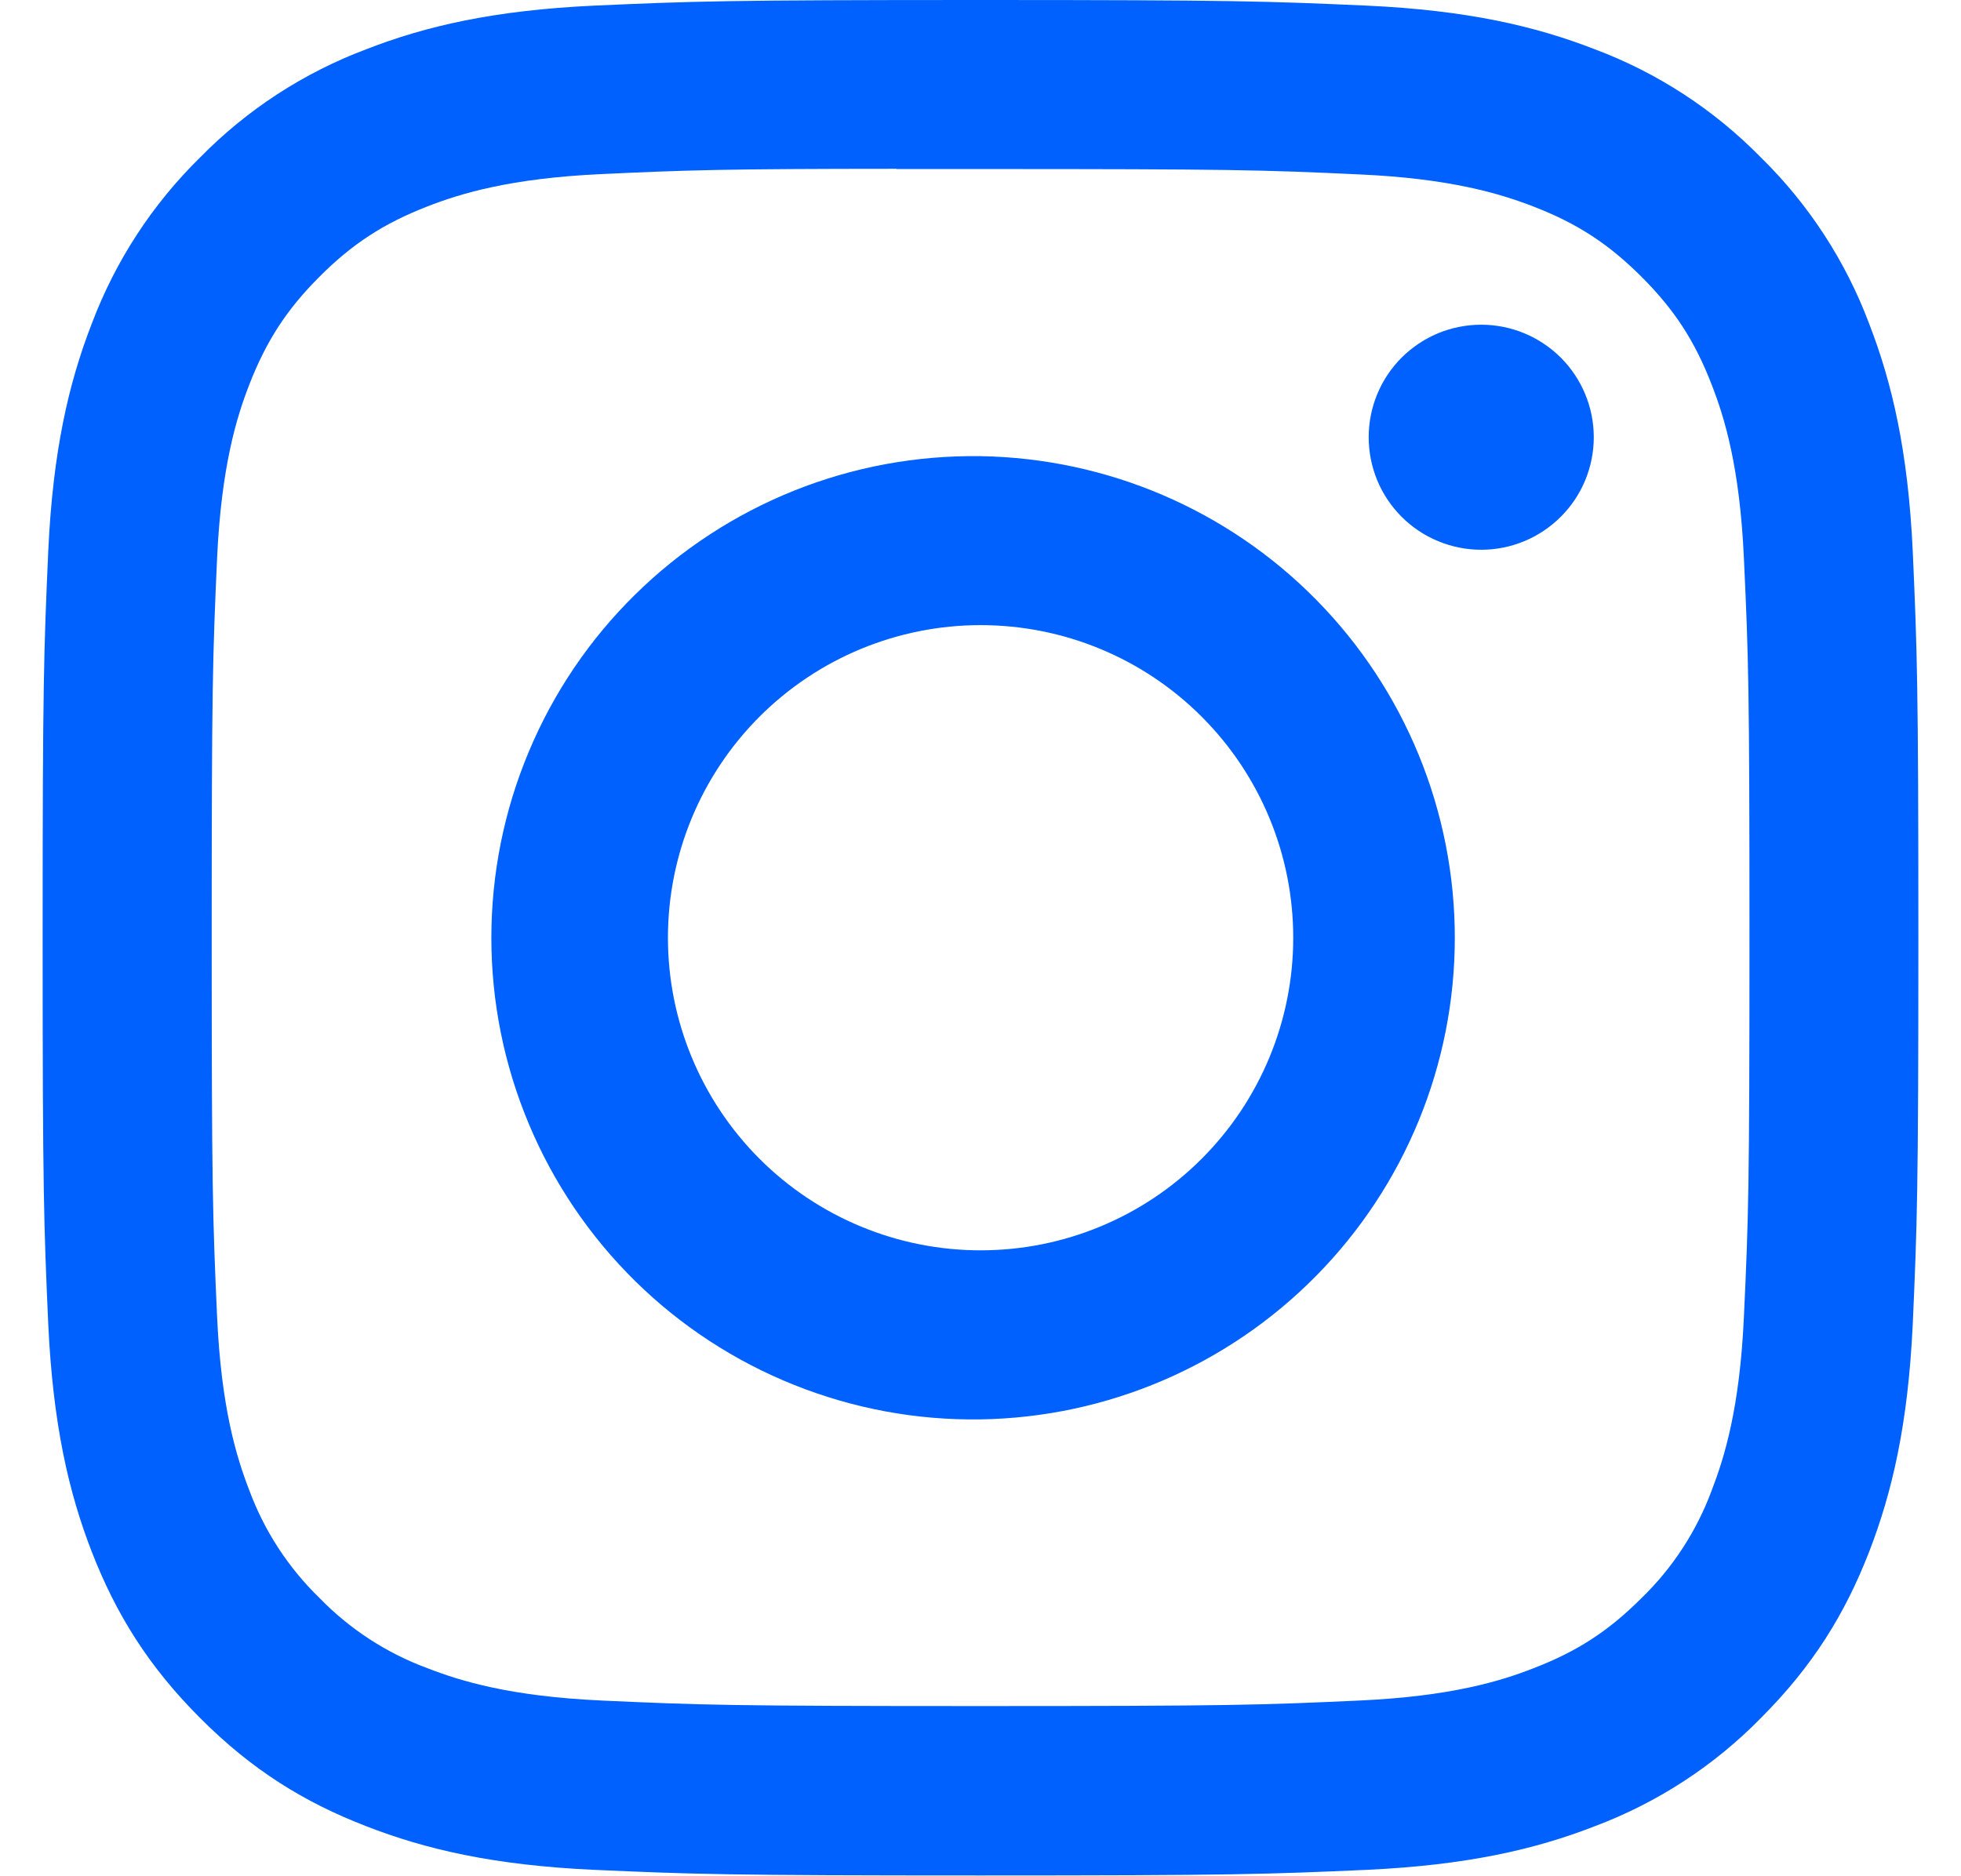
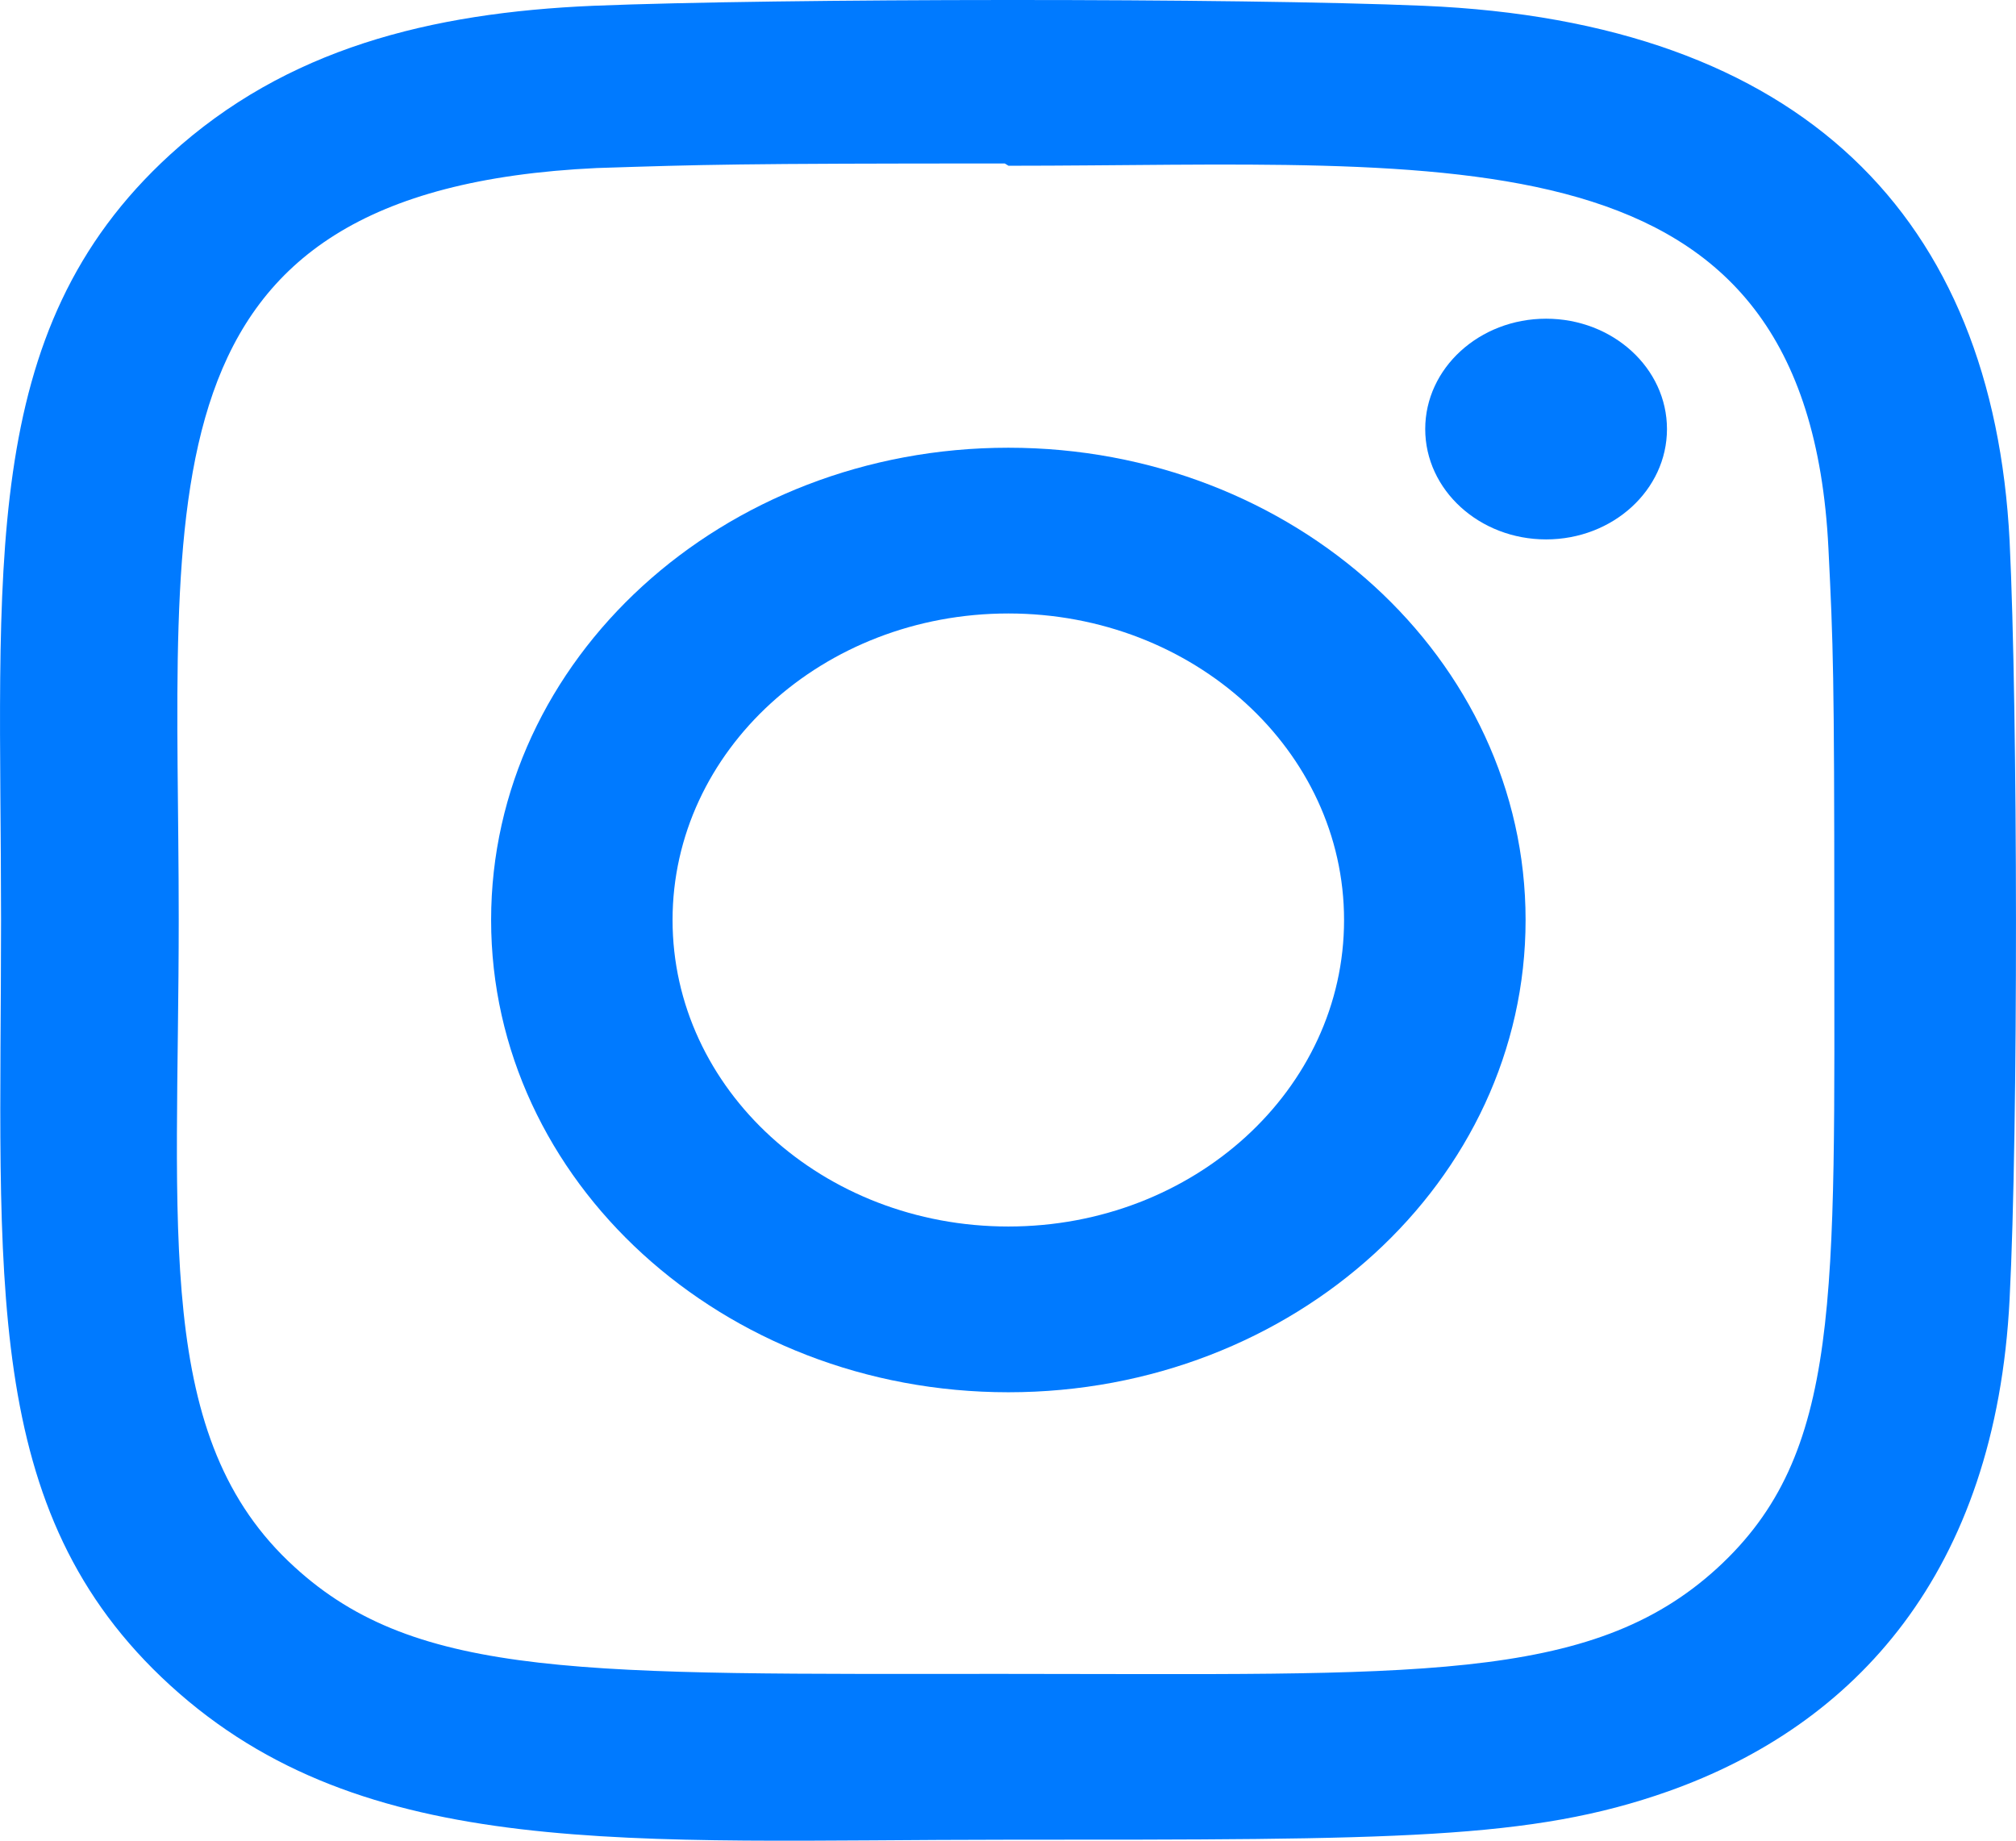
- <svg xmlns="http://www.w3.org/2000/svg" width="23" height="22" viewBox="0 0 23 22" fill="none">
-   <path d="M11.5 0C8.515 0 8.139 0.014 6.967 0.066C5.794 0.121 4.995 0.305 4.295 0.578C3.561 0.854 2.896 1.287 2.347 1.847C1.787 2.396 1.354 3.061 1.077 3.795C0.805 4.494 0.62 5.294 0.566 6.463C0.514 7.638 0.5 8.012 0.5 11.001C0.5 13.988 0.514 14.362 0.566 15.535C0.621 16.706 0.805 17.505 1.077 18.205C1.359 18.928 1.735 19.541 2.347 20.153C2.957 20.765 3.57 21.142 4.294 21.422C4.995 21.695 5.792 21.88 6.964 21.934C8.138 21.986 8.512 22 11.5 22C14.488 22 14.861 21.986 16.035 21.934C17.205 21.879 18.006 21.695 18.706 21.422C19.44 21.146 20.105 20.713 20.653 20.153C21.265 19.541 21.641 18.928 21.922 18.205C22.193 17.505 22.379 16.706 22.434 15.535C22.486 14.362 22.5 13.988 22.5 11C22.5 8.012 22.486 7.638 22.434 6.464C22.379 5.294 22.193 4.494 21.922 3.795C21.646 3.061 21.213 2.396 20.653 1.847C20.104 1.287 19.439 0.853 18.705 0.578C18.004 0.305 17.203 0.12 16.033 0.066C14.859 0.014 14.486 0 11.497 0H11.501H11.5ZM10.514 1.983H11.501C14.438 1.983 14.786 1.992 15.945 2.046C17.018 2.094 17.601 2.274 17.989 2.424C18.502 2.623 18.869 2.863 19.254 3.248C19.639 3.633 19.877 3.998 20.076 4.513C20.227 4.899 20.406 5.482 20.454 6.555C20.508 7.714 20.519 8.062 20.519 10.997C20.519 13.933 20.508 14.282 20.454 15.441C20.406 16.514 20.226 17.095 20.076 17.483C19.899 17.961 19.618 18.393 19.252 18.747C18.867 19.132 18.502 19.37 17.987 19.569C17.602 19.72 17.019 19.899 15.945 19.948C14.786 20.001 14.438 20.013 11.501 20.013C8.564 20.013 8.215 20.001 7.056 19.948C5.984 19.899 5.402 19.72 5.014 19.569C4.536 19.393 4.104 19.112 3.749 18.747C3.383 18.392 3.101 17.96 2.924 17.482C2.774 17.095 2.594 16.512 2.546 15.44C2.494 14.281 2.483 13.933 2.483 10.995C2.483 8.057 2.494 7.711 2.546 6.552C2.595 5.479 2.774 4.896 2.925 4.509C3.125 3.996 3.364 3.629 3.749 3.244C4.134 2.859 4.5 2.621 5.014 2.421C5.402 2.27 5.984 2.091 7.056 2.042C8.071 1.995 8.464 1.981 10.514 1.98V1.983V1.983ZM17.373 3.809C17.199 3.809 17.028 3.843 16.867 3.909C16.707 3.976 16.562 4.073 16.439 4.195C16.317 4.318 16.219 4.463 16.153 4.624C16.087 4.784 16.053 4.955 16.053 5.129C16.053 5.302 16.087 5.474 16.153 5.634C16.219 5.794 16.317 5.94 16.439 6.062C16.562 6.185 16.707 6.282 16.867 6.348C17.028 6.415 17.199 6.449 17.373 6.449C17.723 6.449 18.058 6.31 18.306 6.062C18.554 5.815 18.693 5.479 18.693 5.129C18.693 4.779 18.554 4.443 18.306 4.195C18.058 3.948 17.723 3.809 17.373 3.809V3.809ZM11.501 5.351C10.752 5.34 10.008 5.477 9.312 5.756C8.617 6.035 7.983 6.449 7.449 6.975C6.915 7.5 6.491 8.127 6.202 8.818C5.912 9.509 5.763 10.251 5.763 11.001C5.763 11.75 5.912 12.492 6.202 13.183C6.491 13.874 6.915 14.501 7.449 15.027C7.983 15.553 8.617 15.967 9.312 16.245C10.008 16.524 10.752 16.662 11.501 16.65C12.984 16.627 14.399 16.021 15.439 14.964C16.48 13.908 17.063 12.484 17.063 11.001C17.063 9.518 16.48 8.094 15.439 7.037C14.399 5.98 12.984 5.375 11.501 5.351V5.351ZM11.501 7.333C12.474 7.333 13.407 7.719 14.094 8.407C14.782 9.095 15.168 10.027 15.168 11C15.168 11.973 14.782 12.905 14.094 13.593C13.407 14.281 12.474 14.667 11.501 14.667C10.529 14.667 9.596 14.281 8.908 13.593C8.221 12.905 7.834 11.973 7.834 11C7.834 10.027 8.221 9.095 8.908 8.407C9.596 7.719 10.529 7.333 11.501 7.333V7.333Z" fill="#0061FF" />
+ <svg xmlns="http://www.w3.org/2000/svg" width="23" height="21" viewBox="0 0 23 21" fill="none">
+   <path d="M11.504 5.108C8.243 5.108 5.603 7.521 5.603 10.496C5.603 13.473 8.246 15.884 11.504 15.884C14.765 15.884 17.405 13.471 17.405 10.496C17.405 7.518 14.762 5.108 11.504 5.108ZM11.504 13.993C9.387 13.993 7.673 12.428 7.673 10.496C7.673 8.564 9.388 6.999 11.504 6.999C13.62 6.999 15.334 8.564 15.334 10.496C15.335 12.428 13.621 13.993 11.504 13.993Z" fill="#007AFF" />
+   <path d="M16.242 0.066C14.126 -0.024 8.885 -0.02 6.767 0.066C4.906 0.146 3.264 0.556 1.941 1.764C-0.271 3.784 0.012 6.505 0.012 10.496C0.012 14.58 -0.237 17.238 1.941 19.227C4.161 21.254 7.185 20.989 11.504 20.989C15.935 20.989 17.465 20.991 19.032 20.437C21.162 19.682 22.77 17.944 22.927 14.821C23.027 12.888 23.021 8.104 22.927 6.17C22.738 2.484 20.571 0.248 16.242 0.066ZM19.591 17.891C18.142 19.215 16.13 19.097 11.476 19.097C6.685 19.097 4.763 19.162 3.361 17.878C1.746 16.411 2.039 14.054 2.039 10.482C2.039 5.647 1.495 2.166 6.809 1.917C8.03 1.878 8.389 1.865 11.463 1.865L11.506 1.891C16.613 1.891 20.62 1.403 20.86 6.254C20.915 7.361 20.927 7.693 20.927 10.495C20.926 14.819 21.017 16.584 19.591 17.891Z" fill="#007AFF" />
+   <path d="M17.639 6.154C18.401 6.154 19.018 5.59 19.018 4.895C19.018 4.2 18.401 3.636 17.639 3.636C16.878 3.636 16.26 4.2 16.26 4.895C16.26 5.59 16.878 6.154 17.639 6.154Z" fill="#007AFF" />
</svg>
